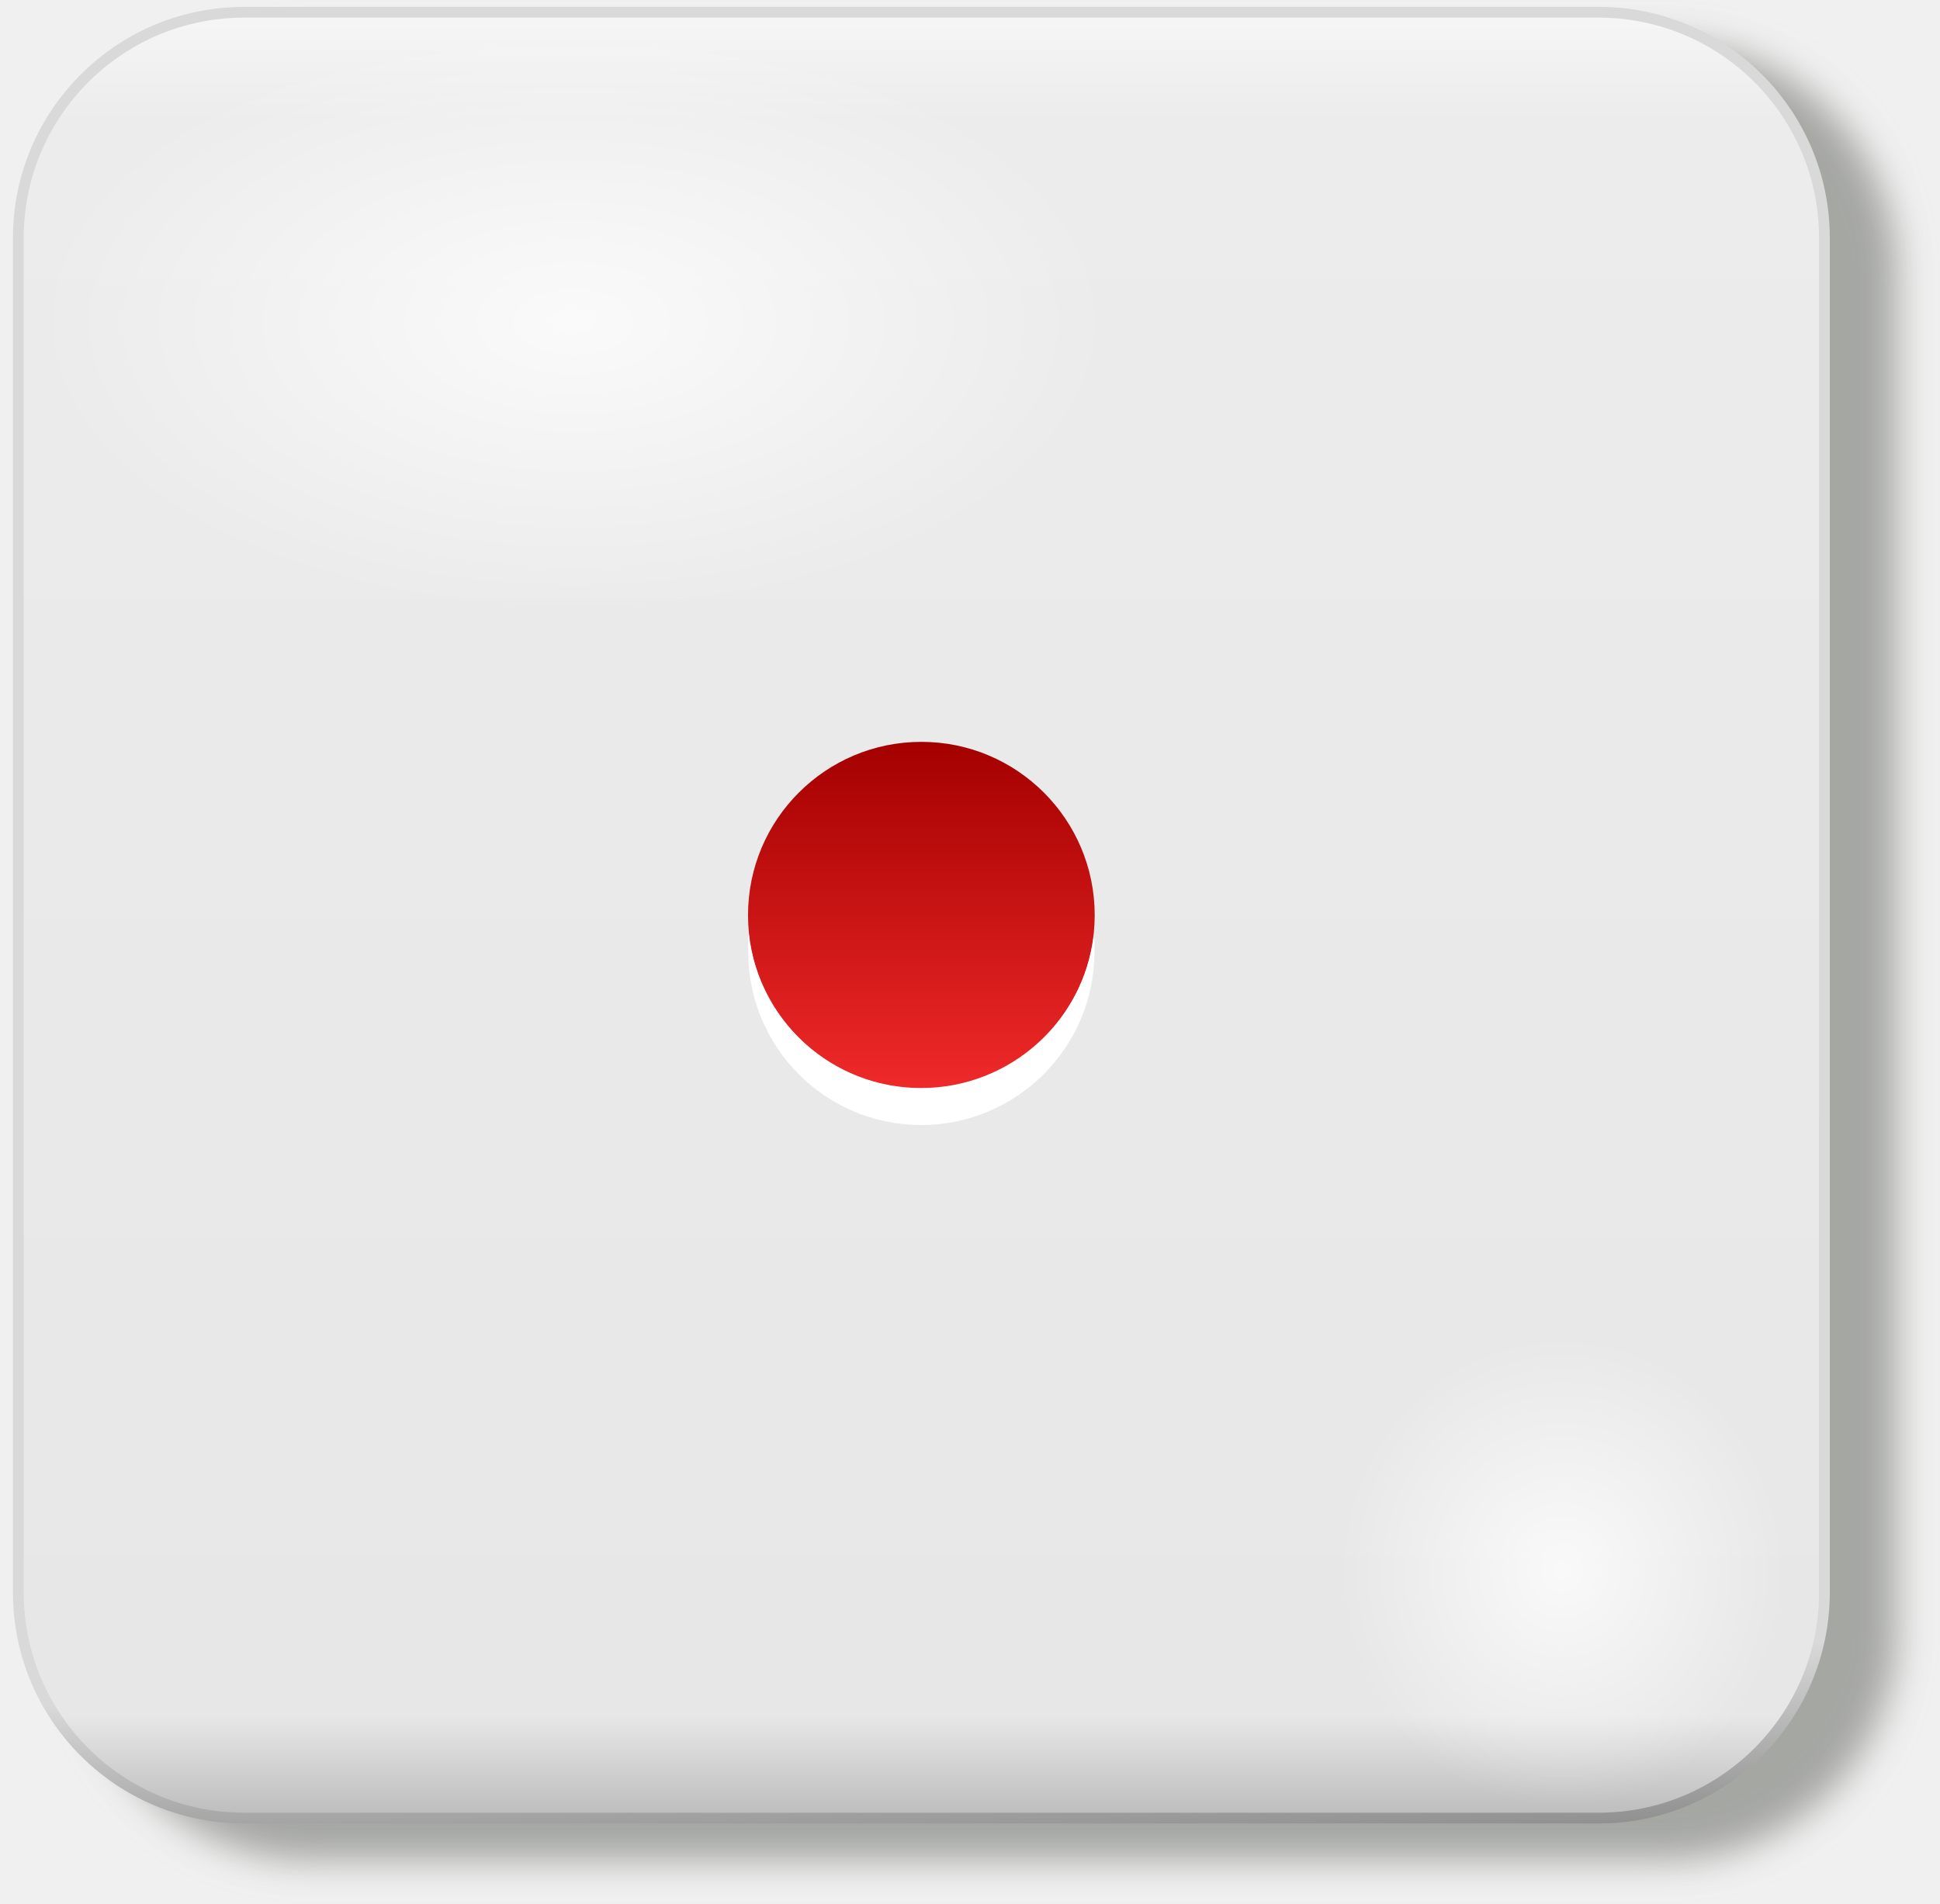
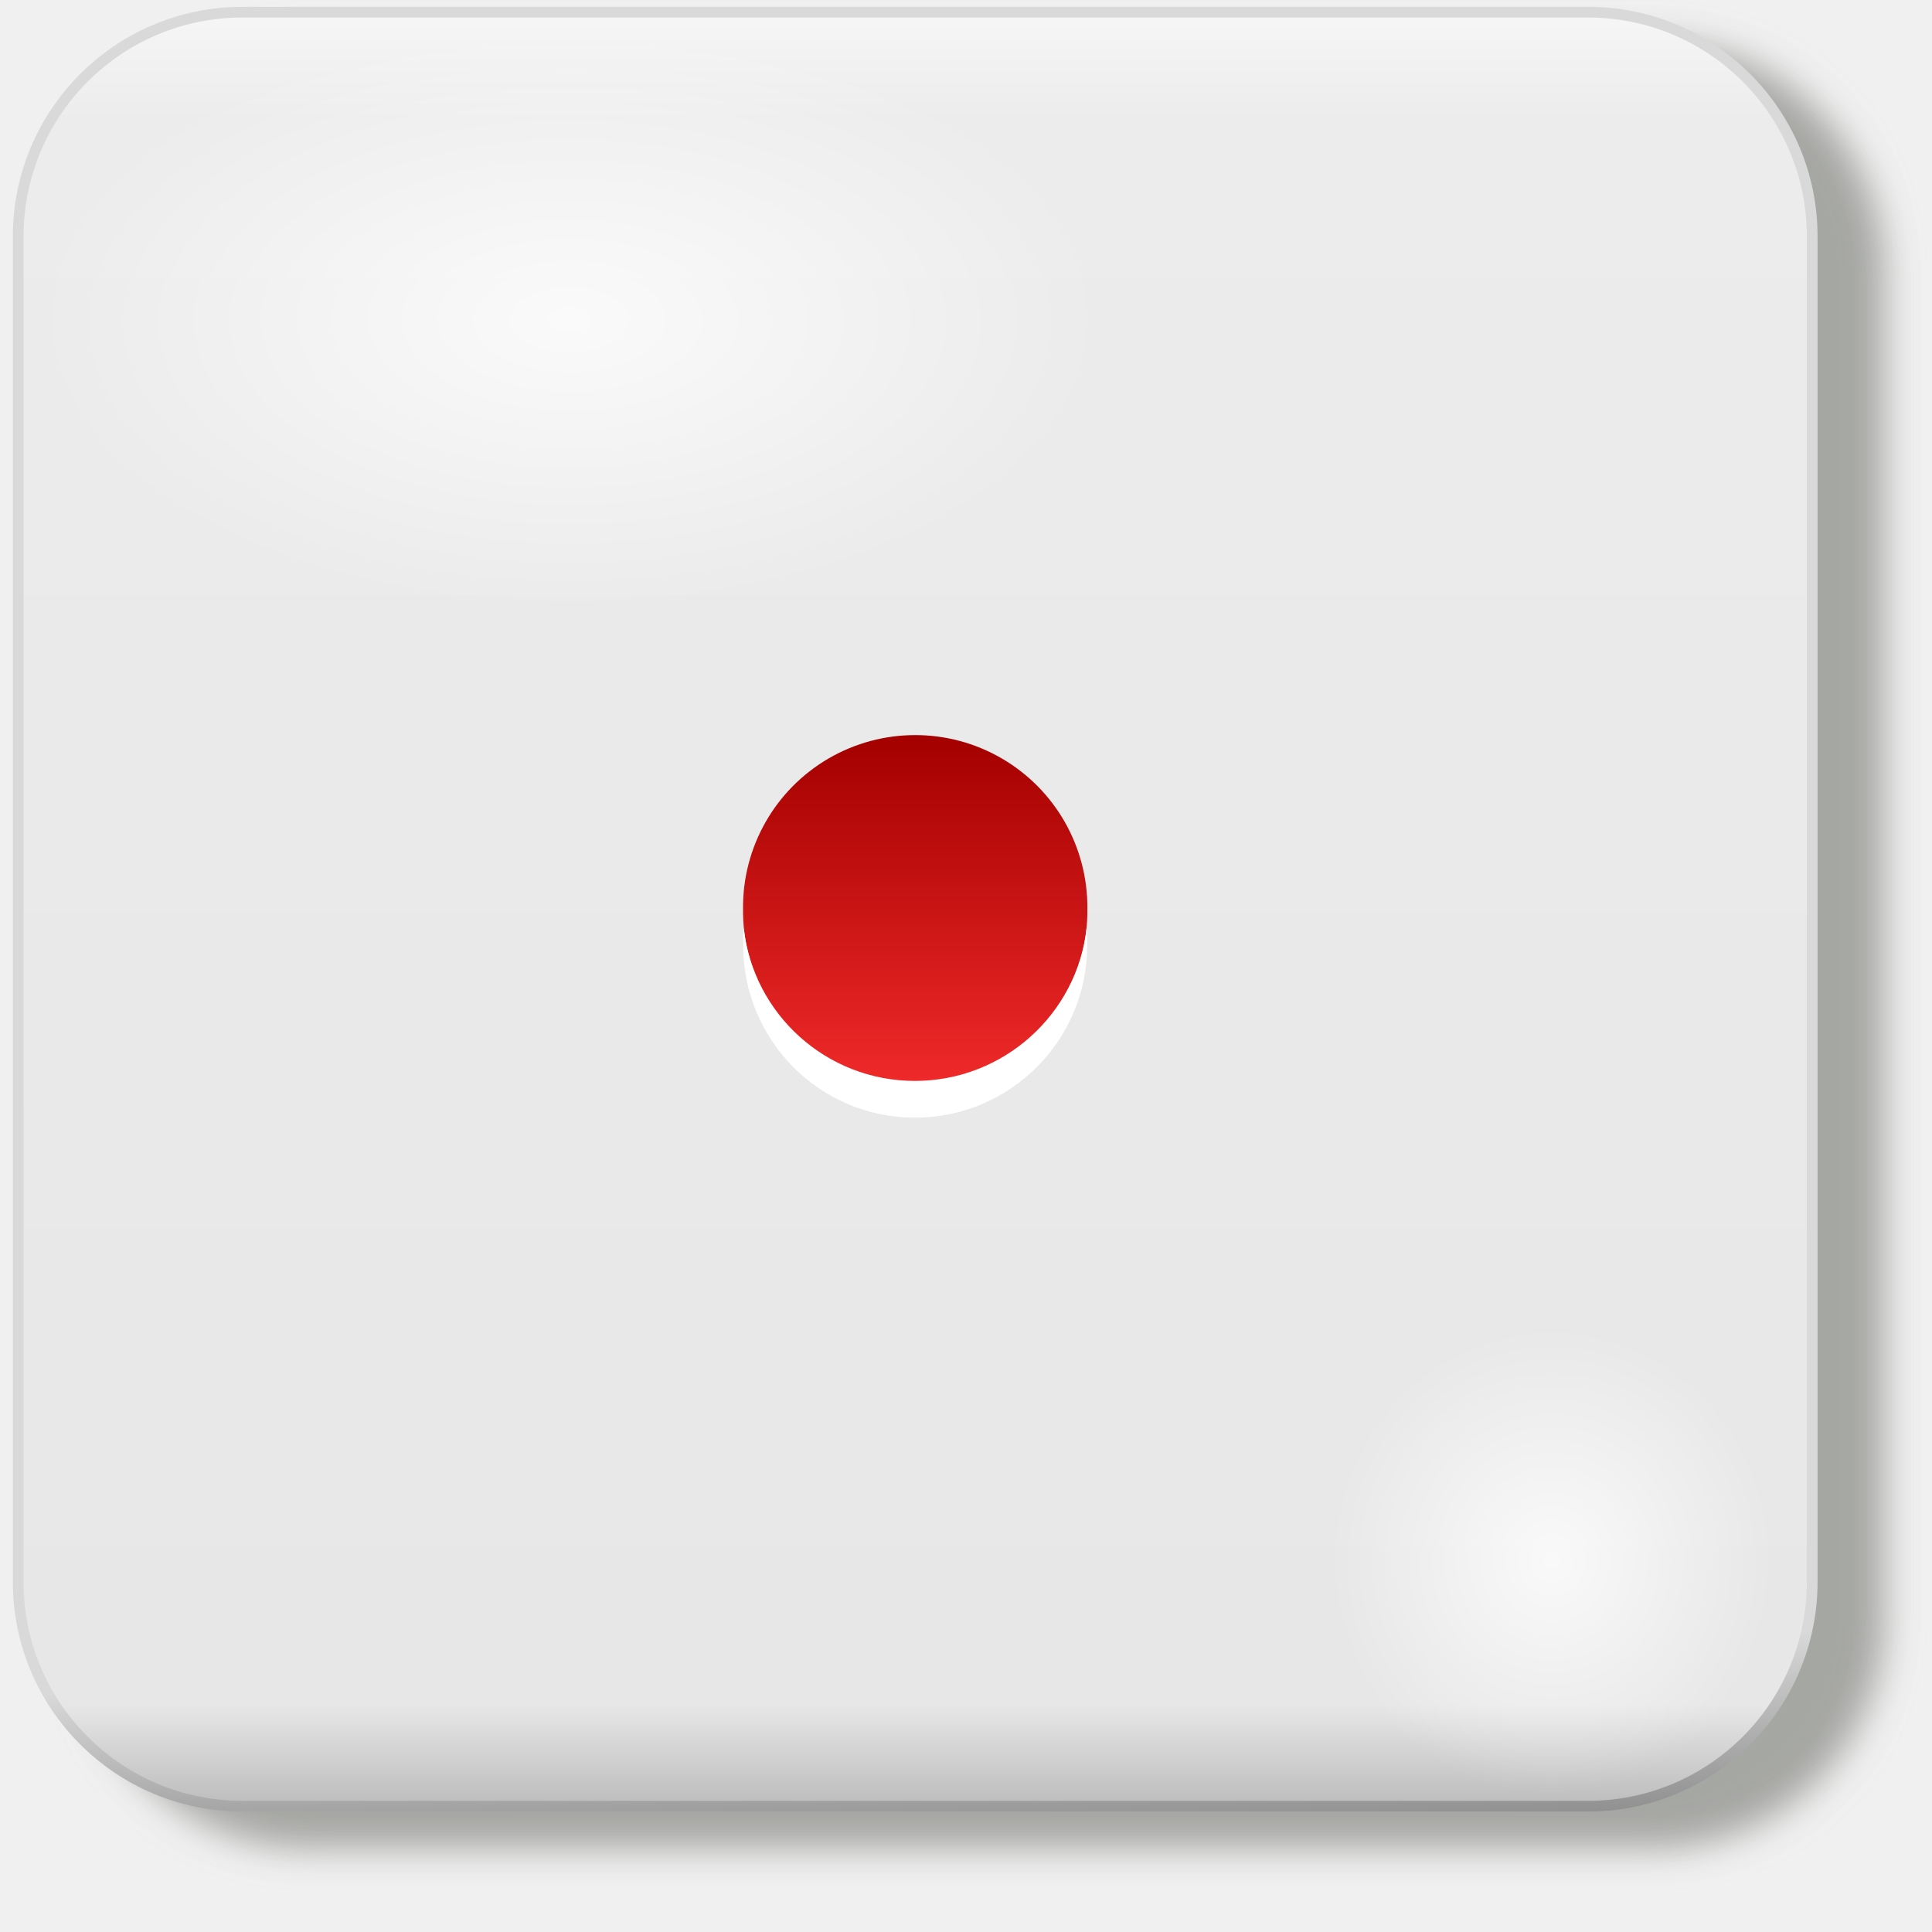
- <svg xmlns="http://www.w3.org/2000/svg" xmlns:xlink="http://www.w3.org/1999/xlink" width="319.173" height="313.177" id="die" version="1.1">
+ <svg xmlns="http://www.w3.org/2000/svg" xmlns:xlink="http://www.w3.org/1999/xlink" id="die" version="1.1" viewBox="0 0 320 320" width="100%" height="100%">
  <defs id="defs6452">
    <filter color-interpolation-filters="sRGB" id="filter10343">
      <feGaussianBlur stdDeviation="0.743" id="feGaussianBlur10345" />
    </filter>
    <linearGradient xlink:href="#linearGradient9356" id="linearGradient6387" gradientUnits="userSpaceOnUse" gradientTransform="translate(-156.8611,344.607)" x1="264.286" y1="573.262" x2="264.286" y2="649.319" />
    <linearGradient id="linearGradient9356">
      <stop style="stop-color:#f9f8f8;stop-opacity:1" offset="0" id="stop9358" />
      <stop id="stop9364" offset="0.07" style="stop-color:#ececec;stop-opacity:1" />
      <stop style="stop-color:#e8e7e7;stop-opacity:1" offset="0.933" id="stop9366" />
      <stop style="stop-color:#b4b3b4;stop-opacity:1" offset="1" id="stop9360" />
    </linearGradient>
    <linearGradient xlink:href="#linearGradient9376" id="linearGradient6389" gradientUnits="userSpaceOnUse" gradientTransform="translate(-156.8611,344.607)" x1="248.757" y1="634.691" x2="249.814" y2="664.505" />
    <linearGradient id="linearGradient9376">
      <stop style="stop-color:#dad9d9;stop-opacity:1;" offset="0" id="stop9378" />
      <stop id="stop9384" offset="0.28" style="stop-color:#dad9d9;stop-opacity:1" />
      <stop style="stop-color:#000000;stop-opacity:1" offset="1" id="stop9380" />
    </linearGradient>
    <radialGradient xlink:href="#linearGradient9498" id="radialGradient6391" gradientUnits="userSpaceOnUse" gradientTransform="matrix(1,0,0,0.8493151,0,14.20771)" cx="103.591" cy="94.288" fx="103.591" fy="94.288" r="25.809" />
    <linearGradient id="linearGradient9498">
      <stop style="stop-color:#ffffff;stop-opacity:1;" offset="0" id="stop9500" />
      <stop style="stop-color:#ffffff;stop-opacity:0;" offset="1" id="stop9502" />
    </linearGradient>
    <filter color-interpolation-filters="sRGB" id="filter9518">
      <feGaussianBlur stdDeviation="0.714" id="feGaussianBlur9520" />
    </filter>
    <radialGradient xlink:href="#linearGradient9498" id="radialGradient6393" gradientUnits="userSpaceOnUse" gradientTransform="matrix(1,0,0,0.8493151,0,14.20771)" cx="103.591" cy="94.288" fx="103.591" fy="94.288" r="25.809" />
    <linearGradient xlink:href="#linearGradient9462" id="linearGradient6395" gradientUnits="userSpaceOnUse" x1="72.832" y1="20.395" x2="72.832" y2="36.658" />
    <linearGradient id="linearGradient9462">
      <stop style="stop-color:#a40000;stop-opacity:1" offset="0" id="stop9464" />
      <stop style="stop-color:#ef2929;stop-opacity:1" offset="1" id="stop9466" />
    </linearGradient>
  </defs>
  <g id="layer1" transform="translate(-740.4135,-164.345)">
    <g id="g10389" transform="matrix(4,0,0,4,462.2994,-3508.657)">
      <rect style="opacity:0.722;fill:#888a85;fill-opacity:1;stroke:#888a85;stroke-width:0.443;stroke-miterlimit:4;stroke-opacity:1;stroke-dasharray:none;filter:url(#filter10343)" id="rect10391" width="74.286" height="74.286" x="73.032" y="920.255" ry="9.286" />
      <rect ry="9.286" y="918.755" x="70.282" height="74.286" width="74.286" id="rect10393" style="fill:url(#linearGradient6387);fill-opacity:1;stroke:url(#linearGradient6389);stroke-width:0.443;stroke-miterlimit:4;stroke-opacity:1;stroke-dasharray:none" />
-       <path style="opacity:0.763;fill:url(#radialGradient6391);fill-opacity:1;stroke:none;filter:url(#filter9518)" id="path10395" d="m 129.401,94.288 c 0,12.106 -11.555,21.92 -25.809,21.92 -14.254,0 -25.809,-9.814 -25.809,-21.92 0,-12.106 11.555,-21.92 25.809,-21.92 14.254,0 25.809,9.814 25.809,21.92 z" transform="matrix(0.8572204,0,0,0.5484396,4.320872,879.7788)" />
-       <path transform="matrix(0.3562259,0,0,0.4395368,96.87811,941.4111)" d="m 129.401,94.288 c 0,12.106 -11.555,21.92 -25.809,21.92 -14.254,0 -25.809,-9.814 -25.809,-21.92 0,-12.106 11.555,-21.92 25.809,-21.92 14.254,0 25.809,9.814 25.809,21.92 z" id="path10397" style="opacity:0.763;fill:url(#radialGradient6393);fill-opacity:1;stroke:none;filter:url(#filter9518)" />
-       <path style="fill:url(#linearGradient6395);fill-opacity:1;stroke:none" id="path10399" d="m 80.964,28.527 c 0,4.491 -3.641,8.132 -8.132,8.132 -4.491,0 -8.132,-3.641 -8.132,-8.132 0,-4.491 3.641,-8.132 8.132,-8.132 4.491,0 8.132,3.641 8.132,8.132 z" transform="matrix(0.8767575,0,0,0.8767575,43.56863,930.8868)" />
+       <path style="opacity:0.763;fill:url(#radialGradient6391);fill-opacity:1;stroke:none;filter:url(#filter9518)" id="path10395" d="m 129.401,94.288 a 25.809,21.92 0 1 1 -51.619,0 25.809,21.92 0 1 1 51.619,0 z" transform="matrix(0.8572204,0,0,0.5484396,4.320872,879.7788)" />
+       <path transform="matrix(0.3562259,0,0,0.4395368,96.87811,941.4111)" d="m 129.401,94.288 a 25.809,21.92 0 1 1 -51.619,0 25.809,21.92 0 1 1 51.619,0 z" id="path10397" style="opacity:0.763;fill:url(#radialGradient6393);fill-opacity:1;stroke:none;filter:url(#filter9518)" />
+       <path style="fill:url(#linearGradient6395);fill-opacity:1;stroke:none" id="path10399" d="m 80.964,28.527 a 8.132,8.132 0 1 1 -16.263,0 8.132,8.132 0 1 1 16.263,0 z" transform="matrix(0.8767575,0,0,0.8767575,43.56863,930.8868)" />
      <path style="fill:#ffffff;fill-opacity:1;stroke:none" d="m 100.326,956.684 c -0.024,0.24 -0.024,0.467 -0.024,0.713 0,3.938 3.173,7.134 7.11,7.134 3.938,0 7.134,-3.196 7.134,-7.134 0,-0.246 5.5e-4,-0.474 -0.024,-0.713 -0.397,3.562 -3.443,6.325 -7.11,6.325 -3.667,0 -6.689,-2.764 -7.086,-6.325 z" id="path10413" />
    </g>
  </g>
</svg>
